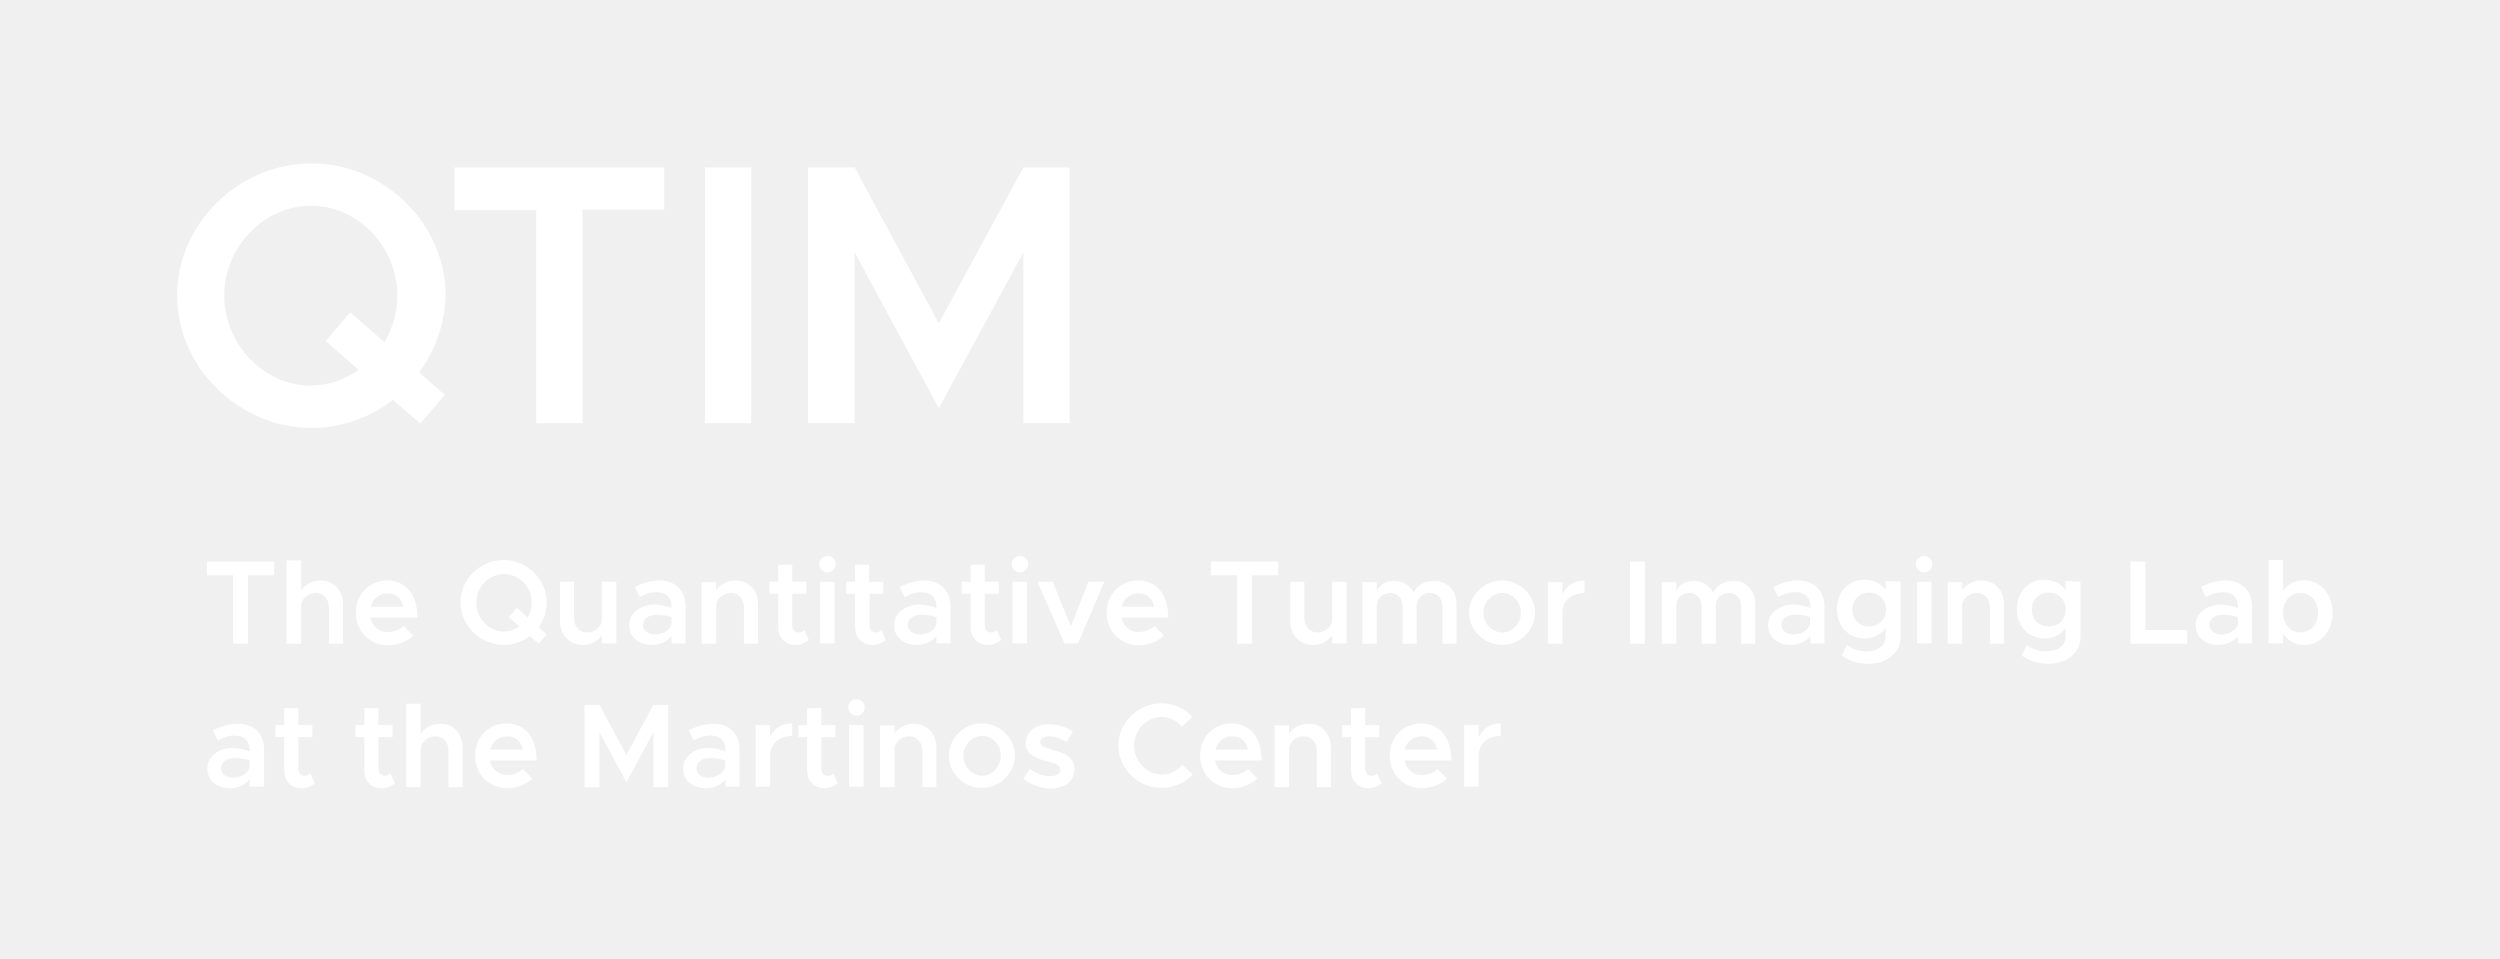
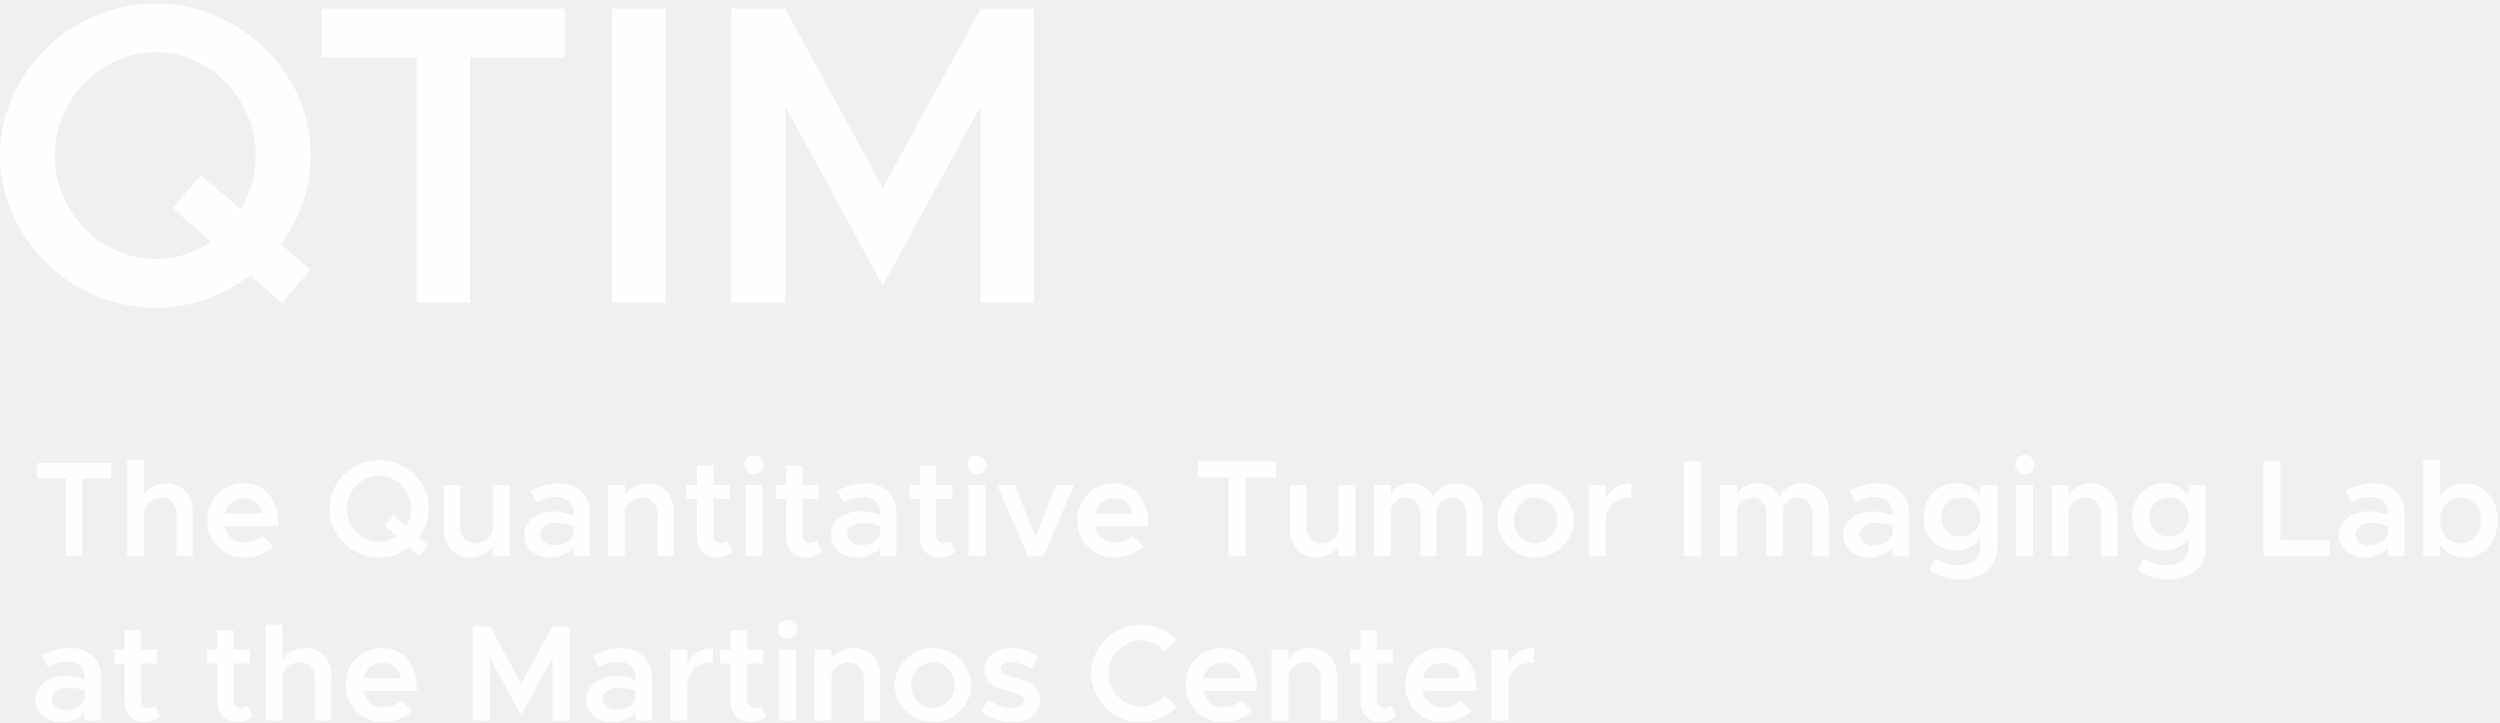
- <svg xmlns="http://www.w3.org/2000/svg" version="1.1" id="Layer_1" x="0px" y="0px" viewBox="0 0 621 238" style="enable-background:new 0 0 621 238;" xml:space="preserve">
-   <style type="text/css">
- 	.st0{fill:#FFFFFF;}
- </style>
-   <g>
-     <g>
-       <path class="st0" d="M57.9,142.9h-6.5v-3.4h16.7v3.4h-6.5v17h-3.7V142.9z" />
-       <path class="st0" d="M85.2,150.1v9.8h-3.5v-9c0-2.1-1.3-3.6-3.2-3.6c-2.1,0-3.7,1.5-3.7,3.3v9.3h-3.6v-20.7h3.6v7.5    c0.9-1.5,2.7-2.5,4.8-2.5C82.9,144.2,85.2,146.6,85.2,150.1z" />
-       <path class="st0" d="M100.3,155.5l2.3,2.4c-1.3,1.4-4,2.4-6.2,2.4c-4.4,0-8-3.4-8-8.1c0-4.6,3.4-8,7.8-8c4.7,0,7.5,3.6,7.5,9.2H92    c0.4,2.1,2.1,3.6,4.2,3.6C97.7,157,99.4,156.4,100.3,155.5z M92.1,150.7h8.1c-0.4-1.9-1.7-3.3-3.9-3.3    C94.2,147.4,92.6,148.6,92.1,150.7z" />
-       <path class="st0" d="M133.8,155.8l2,1.8l-2,2.3l-2.2-1.9c-1.8,1.4-4.1,2.2-6.5,2.2c-5.8,0-10.7-4.8-10.7-10.6s4.9-10.5,10.7-10.5    c5.8,0,10.7,4.8,10.7,10.5C135.8,151.9,135.1,154.1,133.8,155.8z M129,155.6l-2.6-2.3l2-2.3l2.7,2.4c0.6-1.1,1-2.4,1-3.7    c0-3.9-3.1-7.1-6.9-7.1c-3.8,0-6.9,3.3-6.9,7.1c0,3.9,3.2,7.2,6.9,7.2C126.6,156.8,127.9,156.4,129,155.6z" />
-       <path class="st0" d="M153.1,144.5v15.3h-3.6v-2c-0.9,1.4-2.7,2.4-4.7,2.4c-3.4,0-5.7-2.5-5.7-5.9v-9.8h3.5v9    c0,2.1,1.3,3.6,3.2,3.6s3.5-1.3,3.7-2.9v-9.7L153.1,144.5L153.1,144.5z" />
-       <path class="st0" d="M170.3,150.6v9.2h-3.5V158c-1.1,1.4-3,2.2-4.8,2.2c-3.3,0-5.7-1.9-5.7-4.9c0-3,2.8-5.1,6.2-5.1    c1.4,0,2.9,0.3,4.3,0.8v-0.4c0-1.8-1-3.5-3.8-3.5c-1.5,0-2.8,0.5-4.1,1.2l-1.2-2.5c2.2-1.1,4.2-1.6,6.1-1.6    C167.8,144.2,170.3,146.8,170.3,150.6z M166.8,155v-1.7c-1.1-0.4-2.4-0.6-3.8-0.6c-1.8,0-3.3,1-3.3,2.5c0,1.4,1.3,2.4,3,2.4    C164.5,157.6,166.4,156.7,166.8,155z" />
-       <path class="st0" d="M188.3,150.1v9.8h-3.5v-9c0-2.1-1.3-3.6-3.2-3.6c-1.9,0-3.5,1.3-3.7,2.9v9.7h-3.6v-15.3h3.6v2    c1-1.4,2.7-2.4,4.7-2.4C186,144.2,188.3,146.6,188.3,150.1z" />
-       <path class="st0" d="M200.9,159c-0.9,0.7-2.1,1.2-3.3,1.2c-2.5,0-4.3-1.8-4.3-4.4v-8.3h-2.2v-3h2.2v-4.2h3.5v4.2h3.5v3h-3.5v7.8    c0,1,0.6,1.8,1.5,1.8c0.6,0,1.2-0.2,1.5-0.6L200.9,159z" />
-       <path class="st0" d="M203.5,140.1c0-1.1,0.9-2,2.1-2c1.1,0,2,0.9,2,2c0,1.1-0.9,2.1-2,2.1C204.4,142.2,203.5,141.2,203.5,140.1z     M203.7,144.5h3.6v15.3h-3.6V144.5z" />
-       <path class="st0" d="M220,159c-0.9,0.7-2.1,1.2-3.3,1.2c-2.5,0-4.3-1.8-4.3-4.4v-8.3h-2.2v-3h2.2v-4.2h3.5v4.2h3.5v3H216v7.8    c0,1,0.6,1.8,1.5,1.8c0.6,0,1.2-0.2,1.5-0.6L220,159z" />
-       <path class="st0" d="M236.1,150.6v9.2h-3.5V158c-1.1,1.4-3,2.2-4.8,2.2c-3.3,0-5.7-1.9-5.7-4.9c0-3,2.8-5.1,6.2-5.1    c1.4,0,2.9,0.3,4.3,0.8v-0.4c0-1.8-1-3.5-3.8-3.5c-1.5,0-2.8,0.5-4.1,1.2l-1.2-2.5c2.2-1.1,4.2-1.6,6.1-1.6    C233.6,144.2,236.1,146.8,236.1,150.6z M232.6,155v-1.7c-1.1-0.4-2.4-0.6-3.8-0.6c-1.8,0-3.3,1-3.3,2.5c0,1.4,1.3,2.4,3,2.4    C230.3,157.6,232.1,156.7,232.6,155z" />
-       <path class="st0" d="M248.7,159c-0.9,0.7-2.1,1.2-3.3,1.2c-2.5,0-4.3-1.8-4.3-4.4v-8.3h-2.2v-3h2.2v-4.2h3.5v4.2h3.5v3h-3.5v7.8    c0,1,0.6,1.8,1.5,1.8c0.6,0,1.2-0.2,1.5-0.6L248.7,159z" />
-       <path class="st0" d="M251.3,140.1c0-1.1,0.9-2,2.1-2c1.1,0,2,0.9,2,2c0,1.1-0.9,2.1-2,2.1C252.2,142.2,251.3,141.2,251.3,140.1z     M251.5,144.5h3.6v15.3h-3.6V144.5z" />
-       <path class="st0" d="M257.7,144.5h3.8l4.5,11.1l4.4-11.1h3.9l-6.5,15.3h-3.4L257.7,144.5z" />
-       <path class="st0" d="M286.8,155.5l2.3,2.4c-1.3,1.4-4,2.4-6.2,2.4c-4.4,0-8-3.4-8-8.1c0-4.6,3.4-8,7.8-8c4.7,0,7.5,3.6,7.5,9.2    h-11.6c0.4,2.1,2,3.6,4.2,3.6C284.2,157,285.9,156.4,286.8,155.5z M278.6,150.7h8.1c-0.4-1.9-1.7-3.3-3.9-3.3    C280.8,147.4,279.1,148.6,278.6,150.7z" />
-       <path class="st0" d="M307.3,142.9h-6.5v-3.4h16.7v3.4h-6.5v17h-3.7V142.9z" />
-       <path class="st0" d="M334.5,144.5v15.3h-3.6v-2c-1,1.4-2.7,2.4-4.7,2.4c-3.4,0-5.7-2.5-5.7-5.9v-9.8h3.5v9c0,2.1,1.3,3.6,3.2,3.6    c1.9,0,3.5-1.3,3.7-2.9v-9.7L334.5,144.5L334.5,144.5z" />
-       <path class="st0" d="M361.8,150.1v9.8h-3.5v-9.2c0-2-1.2-3.4-3-3.4c-2,0-3.4,1.3-3.4,3.2v9.4h-3.5v-9.2c0-2-1.2-3.4-3-3.4    c-2,0-3.4,1.3-3.4,3.2v9.4h-3.6v-15.3h3.6v2.1c0.8-1.5,2.3-2.4,4.3-2.4c2.2,0,3.9,1.1,4.9,2.9c0.7-1.8,2.7-2.9,5-2.9    C359.4,144.2,361.8,146.6,361.8,150.1z" />
-       <path class="st0" d="M364.9,152.2c0-4.4,3.8-8,8.2-8c4.4,0,8.2,3.6,8.2,8s-3.8,8-8.2,8S364.9,156.5,364.9,152.2z M377.8,152.2    c0-2.7-2.1-4.9-4.6-4.9c-2.5,0-4.7,2.2-4.7,4.9c0,2.7,2.1,4.9,4.7,4.9C375.6,157.1,377.8,154.9,377.8,152.2z" />
-       <path class="st0" d="M393.6,144.2v3.1c-3.3,0-5.5,2-5.5,4.9v7.7h-3.6v-15.3h3.6v3C389.1,145.4,391.1,144.2,393.6,144.2z" />
-       <path class="st0" d="M404.9,139.5h3.7v20.4h-3.7V139.5z" />
-       <path class="st0" d="M436,150.1v9.8h-3.5v-9.2c0-2-1.2-3.4-3-3.4c-2,0-3.3,1.3-3.3,3.2v9.4h-3.5v-9.2c0-2-1.2-3.4-3-3.4    c-2,0-3.3,1.3-3.3,3.2v9.4h-3.6v-15.3h3.6v2.1c0.8-1.5,2.3-2.4,4.3-2.4c2.2,0,3.9,1.1,4.9,2.9c0.7-1.8,2.7-2.9,5-2.9    C433.6,144.2,436,146.6,436,150.1z" />
-       <path class="st0" d="M453.2,150.6v9.2h-3.5V158c-1.1,1.4-3,2.2-4.8,2.2c-3.3,0-5.7-1.9-5.7-4.9c0-3,2.8-5.1,6.2-5.1    c1.4,0,2.9,0.3,4.3,0.8v-0.4c0-1.8-1-3.5-3.8-3.5c-1.5,0-2.8,0.5-4.2,1.2l-1.2-2.5c2.2-1.1,4.2-1.6,6.1-1.6    C450.6,144.2,453.2,146.8,453.2,150.6z M449.6,155v-1.7c-1.1-0.4-2.4-0.6-3.8-0.6c-1.8,0-3.3,1-3.3,2.5c0,1.4,1.3,2.4,3,2.4    C447.3,157.6,449.2,156.7,449.6,155z" />
-       <path class="st0" d="M472.1,144.5v13.7c0,3.9-3.3,6.7-8,6.7c-2.6,0-5.1-0.9-6.6-2.1l1.3-2.6c1.1,1,2.9,1.6,4.7,1.6    c3,0,4.9-1.4,4.9-3.8v-2c-1.2,1.6-3,2.6-5.2,2.6c-4,0-6.9-3-6.9-7.3c0-4.3,2.9-7.3,6.9-7.3c2.2,0,4.2,1,5.2,2.6v-2.3L472.1,144.5    L472.1,144.5z M468.5,151.4c0-2.4-1.8-4.2-4.2-4.2c-2.4,0-4.2,1.8-4.2,4.2c0,2.5,1.8,4.2,4.2,4.2    C466.7,155.6,468.5,153.9,468.5,151.4z" />
-       <path class="st0" d="M475.9,140.1c0-1.1,0.9-2,2.1-2c1.1,0,2,0.9,2,2c0,1.1-0.9,2.1-2,2.1C476.8,142.2,475.9,141.2,475.9,140.1z     M476.2,144.5h3.6v15.3h-3.6V144.5z" />
-       <path class="st0" d="M497.8,150.1v9.8h-3.5v-9c0-2.1-1.3-3.6-3.2-3.6c-1.9,0-3.5,1.3-3.7,2.9v9.7h-3.6v-15.3h3.6v2    c1-1.4,2.7-2.4,4.7-2.4C495.5,144.2,497.8,146.6,497.8,150.1z" />
-       <path class="st0" d="M516.8,144.5v13.7c0,3.9-3.3,6.7-8,6.7c-2.6,0-5.1-0.9-6.6-2.1l1.3-2.6c1.1,1,2.9,1.6,4.7,1.6    c3,0,4.9-1.4,4.9-3.8v-2c-1.2,1.6-3,2.6-5.2,2.6c-4,0-6.9-3-6.9-7.3c0-4.3,2.9-7.3,6.9-7.3c2.2,0,4.1,1,5.2,2.6v-2.3L516.8,144.5    L516.8,144.5z M513.1,151.4c0-2.4-1.7-4.2-4.2-4.2c-2.4,0-4.2,1.8-4.2,4.2c0,2.5,1.8,4.2,4.2,4.2    C511.4,155.6,513.1,153.9,513.1,151.4z" />
-       <path class="st0" d="M543.3,156.5v3.4h-14.1v-20.4h3.7v17H543.3z" />
-       <path class="st0" d="M559.4,150.6v9.2h-3.5V158c-1.1,1.4-3,2.2-4.8,2.2c-3.3,0-5.7-1.9-5.7-4.9c0-3,2.8-5.1,6.2-5.1    c1.4,0,2.9,0.3,4.3,0.8v-0.4c0-1.8-1-3.5-3.8-3.5c-1.5,0-2.8,0.5-4.2,1.2l-1.2-2.5c2.2-1.1,4.2-1.6,6.1-1.6    C556.9,144.2,559.4,146.8,559.4,150.6z M555.9,155v-1.7c-1.1-0.4-2.4-0.6-3.8-0.6c-1.8,0-3.3,1-3.3,2.5c0,1.4,1.3,2.4,3,2.4    C553.6,157.6,555.5,156.7,555.9,155z" />
-       <path class="st0" d="M579.4,152.2c0,4.7-3,8-7,8c-2.3,0-4.1-1-5.3-2.8v2.4h-3.6v-20.7h3.6v7.8c1.2-1.8,3-2.8,5.3-2.8    C576.4,144.2,579.4,147.5,579.4,152.2z M575.8,152.2c0-2.9-1.8-4.9-4.4-4.9c-2.5,0-4.3,2.1-4.3,4.9s1.8,4.9,4.3,4.9    C574,157.1,575.8,155,575.8,152.2z" />
-       <path class="st0" d="M65.6,186.2v9.2H62v-1.8c-1.1,1.4-3.1,2.2-4.8,2.2c-3.3,0-5.7-1.9-5.7-4.9c0-3,2.8-5.1,6.2-5.1    c1.4,0,2.9,0.3,4.3,0.8v-0.4c0-1.8-1-3.5-3.8-3.5c-1.4,0-2.8,0.5-4.1,1.2l-1.2-2.5c2.2-1.1,4.2-1.6,6.1-1.6    C63.1,179.7,65.6,182.3,65.6,186.2z M62,190.6v-1.7c-1.1-0.4-2.4-0.6-3.8-0.6c-1.8,0-3.3,1-3.3,2.5c0,1.5,1.3,2.4,3,2.4    C59.8,193.1,61.6,192.2,62,190.6z" />
-       <path class="st0" d="M78.2,194.6c-0.9,0.7-2.1,1.2-3.3,1.2c-2.6,0-4.3-1.8-4.3-4.4v-8.3h-2.2v-3h2.2v-4.2h3.5v4.2h3.5v3h-3.5v7.8    c0,1,0.6,1.8,1.5,1.8c0.6,0,1.2-0.2,1.5-0.6L78.2,194.6z" />
-       <path class="st0" d="M98.1,194.6c-0.9,0.7-2.1,1.2-3.3,1.2c-2.6,0-4.3-1.8-4.3-4.4v-8.3h-2.2v-3h2.2v-4.2H94v4.2h3.5v3H94v7.8    c0,1,0.6,1.8,1.5,1.8c0.6,0,1.2-0.2,1.5-0.6L98.1,194.6z" />
-       <path class="st0" d="M114.9,185.7v9.8h-3.5v-9c0-2.1-1.3-3.6-3.2-3.6c-2.1,0-3.7,1.5-3.7,3.3v9.3h-3.6v-20.7h3.6v7.5    c0.9-1.5,2.7-2.5,4.8-2.5C112.6,179.7,114.9,182.2,114.9,185.7z" />
-       <path class="st0" d="M129.9,191l2.3,2.4c-1.3,1.4-4,2.4-6.2,2.4c-4.4,0-8-3.4-8-8.1c0-4.6,3.4-8,7.8-8c4.7,0,7.5,3.6,7.5,9.2    h-11.6c0.4,2.1,2.1,3.6,4.2,3.6C127.4,192.6,129.1,191.9,129.9,191z M121.8,186.2h8.1c-0.4-1.9-1.7-3.3-3.9-3.3    C123.9,182.9,122.3,184.2,121.8,186.2z" />
-       <path class="st0" d="M145.2,175.1h3.7l6.7,12.4l6.7-12.4h3.7v20.4h-3.7v-13.6l-6.7,12.4l-6.7-12.4v13.6h-3.7V175.1z" />
-       <path class="st0" d="M183.7,186.2v9.2h-3.5v-1.8c-1.1,1.4-3,2.2-4.8,2.2c-3.3,0-5.7-1.9-5.7-4.9c0-3,2.8-5.1,6.2-5.1    c1.4,0,2.9,0.3,4.3,0.8v-0.4c0-1.8-1-3.5-3.8-3.5c-1.5,0-2.8,0.5-4.1,1.2l-1.2-2.5c2.2-1.1,4.2-1.6,6.1-1.6    C181.1,179.7,183.7,182.3,183.7,186.2z M180.1,190.6v-1.7c-1.1-0.4-2.4-0.6-3.8-0.6c-1.8,0-3.3,1-3.3,2.5c0,1.5,1.3,2.4,3,2.4    C177.8,193.1,179.7,192.2,180.1,190.6z" />
-       <path class="st0" d="M196.8,179.7v3.1c-3.3,0-5.5,2-5.5,4.9v7.7h-3.6v-15.3h3.6v3C192.2,181,194.2,179.7,196.8,179.7z" />
-       <path class="st0" d="M208.1,194.6c-0.9,0.7-2.1,1.2-3.3,1.2c-2.5,0-4.3-1.8-4.3-4.4v-8.3h-2.2v-3h2.2v-4.2h3.5v4.2h3.5v3H204v7.8    c0,1,0.6,1.8,1.5,1.8c0.6,0,1.2-0.2,1.5-0.6L208.1,194.6z" />
-       <path class="st0" d="M210.7,175.7c0-1.1,0.9-2,2.1-2c1.1,0,2,0.9,2,2c0,1.1-0.9,2.1-2,2.1C211.6,177.8,210.7,176.8,210.7,175.7z     M210.9,180.1h3.6v15.3h-3.6V180.1z" />
-       <path class="st0" d="M232.6,185.7v9.8h-3.5v-9c0-2.1-1.3-3.6-3.2-3.6c-1.9,0-3.5,1.3-3.7,2.9v9.7h-3.6v-15.3h3.6v2    c1-1.4,2.7-2.4,4.7-2.4C230.2,179.7,232.6,182.2,232.6,185.7z" />
-       <path class="st0" d="M235.7,187.7c0-4.4,3.8-8,8.2-8c4.4,0,8.2,3.6,8.2,8c0,4.4-3.8,8-8.2,8C239.5,195.8,235.7,192.1,235.7,187.7z     M248.6,187.7c0-2.7-2.1-4.9-4.6-4.9c-2.5,0-4.7,2.2-4.7,4.9c0,2.7,2.1,5,4.7,5C246.4,192.7,248.6,190.4,248.6,187.7z" />
-       <path class="st0" d="M254.2,193.5l1.6-2.5c1.5,1.1,3.2,1.8,5.1,1.8c1.5,0,2.5-0.6,2.5-1.6c0-1.2-1.3-1.6-3.1-2    c-3.3-0.9-5.4-1.8-5.5-4.5c0-2.9,2.4-4.8,5.8-4.8c2.1,0,4.2,0.7,5.9,1.8l-1.5,2.6c-1.5-0.9-3-1.4-4.4-1.4c-1.3,0-2.2,0.5-2.2,1.4    c0,1,0.8,1.3,3.1,2c2.6,0.7,5.4,1.6,5.4,4.8c0,2.9-2.4,4.8-6,4.8C258.6,195.8,256.1,194.9,254.2,193.5z" />
-       <path class="st0" d="M277.8,185.2c0-5.7,4.9-10.5,10.7-10.5c3,0,5.7,1.3,7.7,3.3l-2.6,2.5c-1.2-1.4-3.1-2.4-5-2.4    c-3.8,0-6.9,3.3-6.9,7.1c0,3.9,3.2,7.2,6.9,7.2c2,0,3.8-0.9,5.1-2.4l2.6,2.4c-2,2-4.7,3.3-7.7,3.3    C282.7,195.8,277.8,190.9,277.8,185.2z" />
-       <path class="st0" d="M310,191l2.3,2.4c-1.3,1.4-4,2.4-6.2,2.4c-4.4,0-8-3.4-8-8.1c0-4.6,3.4-8,7.8-8c4.7,0,7.5,3.6,7.5,9.2h-11.6    c0.4,2.1,2,3.6,4.2,3.6C307.5,192.6,309.2,191.9,310,191z M301.9,186.2h8.1c-0.4-1.9-1.7-3.3-3.9-3.3    C304,182.9,302.4,184.2,301.9,186.2z" />
-       <path class="st0" d="M330.6,185.7v9.8h-3.5v-9c0-2.1-1.3-3.6-3.2-3.6c-1.9,0-3.5,1.3-3.7,2.9v9.7h-3.6v-15.3h3.6v2    c1-1.4,2.7-2.4,4.7-2.4C328.2,179.7,330.6,182.2,330.6,185.7z" />
-       <path class="st0" d="M343.2,194.6c-0.9,0.7-2.1,1.2-3.3,1.2c-2.5,0-4.3-1.8-4.3-4.4v-8.3h-2.2v-3h2.2v-4.2h3.5v4.2h3.5v3h-3.5v7.8    c0,1,0.6,1.8,1.5,1.8c0.6,0,1.2-0.2,1.5-0.6L343.2,194.6z" />
-       <path class="st0" d="M357.1,191l2.3,2.4c-1.3,1.4-4,2.4-6.2,2.4c-4.4,0-8-3.4-8-8.1c0-4.6,3.4-8,7.8-8c4.7,0,7.5,3.6,7.5,9.2    h-11.6c0.4,2.1,2,3.6,4.2,3.6C354.5,192.6,356.2,191.9,357.1,191z M348.9,186.2h8.1c-0.4-1.9-1.7-3.3-3.9-3.3    C351.1,182.9,349.4,184.2,348.9,186.2z" />
-       <path class="st0" d="M372.8,179.7v3.1c-3.3,0-5.5,2-5.5,4.9v7.7h-3.6v-15.3h3.6v3C368.3,181,370.3,179.7,372.8,179.7z" />
-     </g>
-     <g>
-       <path class="st0" d="M104.1,92.5l6.4,5.6l-6.1,7.1l-6.8-5.9c-5.6,4.4-12.7,7-20.2,7c-18.1,0-33.4-15.1-33.4-32.9    s15.2-32.8,33.4-32.8c18,0,33.3,15,33.3,32.8C110.5,80.5,108.1,87.1,104.1,92.5z M89.1,91.9l-8.2-7.2l6.1-7.1l8.5,7.4    c2-3.4,3.2-7.4,3.2-11.6c0-12.1-9.8-22.3-21.4-22.3c-11.7,0-21.6,10.2-21.6,22.3c0,12.2,9.9,22.4,21.6,22.4    C81.6,95.7,85.7,94.3,89.1,91.9z" />
-       <path class="st0" d="M133.2,52.2h-20.3V41.6H165v10.5h-20.3v53h-11.5V52.2z" />
-       <path class="st0" d="M175.1,41.6h11.5v63.5h-11.5V41.6z" />
-       <path class="st0" d="M200.7,41.6h11.6l20.9,38.7l21-38.7h11.5v63.5h-11.5V62.7l-21,38.7l-20.9-38.7v42.4h-11.6L200.7,41.6    L200.7,41.6z" />
-     </g>
+ <svg xmlns="http://www.w3.org/2000/svg" xmlns:xlink="http://www.w3.org/1999/xlink" width="270" height="78" viewBox="0 0 270 78">
+   <defs>
+     <path id="a" d="M0 78h269.746V.38H0z" />
+   </defs>
+   <g fill="none" fill-rule="evenodd">
+     <path fill="#FEFEFE" d="M20.823 55.164v4.875h-1.761v-4.52c0-1.036-.672-1.777-1.627-1.777-1.03 0-1.88.741-1.88 1.66v4.637h-1.822V49.682h1.821v3.749c.463-.74 1.373-1.23 2.404-1.23 1.686 0 2.865 1.23 2.865 2.963M24.272 55.446h4.06c-.208-.963-.865-1.645-1.955-1.645-1.015 0-1.836.637-2.105 1.645m4.12 2.4l1.15 1.185c-.672.712-2.015 1.186-3.135 1.186-2.209 0-4.03-1.675-4.03-4.03 0-2.297 1.731-3.986 3.926-3.986 2.388 0 3.776 1.793 3.776 4.622h-5.821c.223 1.052 1.03 1.793 2.134 1.793.717 0 1.567-.326 2-.77M42.859 57.92l-1.328-1.156.984-1.14 1.374 1.185a3.62 3.62 0 0 0 .523-1.867c0-1.941-1.583-3.571-3.464-3.571-1.896 0-3.493 1.63-3.493 3.571 0 1.956 1.597 3.586 3.493 3.586.702 0 1.358-.222 1.911-.608m2.418.09l1.03.888-.985 1.141-1.104-.948a5.383 5.383 0 0 1-3.27 1.126c-2.926 0-5.388-2.415-5.388-5.275 0-2.86 2.462-5.26 5.388-5.26 2.911 0 5.374 2.4 5.374 5.26 0 1.14-.388 2.208-1.045 3.067M55.027 52.379v7.66h-1.821v-1.022c-.478.711-1.374 1.2-2.388 1.2-1.687 0-2.867-1.23-2.867-2.964v-4.874h1.761v4.52c0 1.036.672 1.777 1.628 1.777.955 0 1.746-.637 1.866-1.452v-4.845h1.821zM61.925 57.639v-.86a5.928 5.928 0 0 0-1.896-.296c-.91 0-1.642.503-1.642 1.23 0 .726.642 1.185 1.508 1.185.881 0 1.821-.445 2.03-1.26m1.776-2.207v4.608h-1.776v-.919c-.567.712-1.538 1.097-2.433 1.097-1.642 0-2.881-.963-2.881-2.445 0-1.511 1.418-2.548 3.15-2.548a6.23 6.23 0 0 1 2.164.414v-.207c0-.889-.493-1.749-1.896-1.749-.73 0-1.433.252-2.09.578L57.313 53c1.09-.533 2.105-.8 3.075-.8 2.046 0 3.314 1.29 3.314 3.231M72.749 55.164v4.875h-1.762v-4.52c0-1.036-.671-1.777-1.627-1.777-.955 0-1.746.637-1.866 1.452v4.845h-1.821v-7.66h1.821v1.022c.478-.71 1.374-1.2 2.39-1.2 1.686 0 2.865 1.23 2.865 2.963M79.094 59.61c-.432.37-1.06.607-1.641.607-1.285 0-2.18-.919-2.18-2.208v-4.134h-1.12v-1.496h1.12v-2.104h1.776v2.104h1.747v1.496h-1.747v3.912c0 .519.329.889.762.889.313 0 .597-.119.76-.282l.523 1.215z" />
+     <mask id="b" fill="#fff">
+       <use xlink:href="#a" />
+     </mask>
+     <path fill="#FEFEFE" d="M80.513 60.039h1.82v-7.66h-1.82v7.66zm-.12-9.854a1.038 1.038 0 0 1 2.075 0c0 .549-.463 1.039-1.03 1.039-.582 0-1.044-.49-1.044-1.038zM88.724 59.61c-.433.37-1.06.607-1.643.607-1.284 0-2.179-.919-2.179-2.208v-4.134h-1.12v-1.496h1.12v-2.104h1.776v2.104h1.746v1.496h-1.746v3.912c0 .519.328.889.762.889.313 0 .597-.119.76-.282l.524 1.215zM95.039 57.639v-.86a5.928 5.928 0 0 0-1.897-.296c-.91 0-1.641.503-1.641 1.23 0 .726.642 1.185 1.508 1.185.88 0 1.82-.445 2.03-1.26m1.776-2.207v4.608h-1.776v-.919c-.568.712-1.538 1.097-2.433 1.097-1.643 0-2.882-.963-2.882-2.445 0-1.511 1.419-2.548 3.15-2.548a6.23 6.23 0 0 1 2.165.414v-.207c0-.889-.493-1.749-1.897-1.749-.73 0-1.432.252-2.089.578L90.426 53c1.09-.533 2.104-.8 3.075-.8 2.045 0 3.314 1.29 3.314 3.231M103.16 59.61c-.432.37-1.06.607-1.641.607-1.284 0-2.18-.919-2.18-2.208v-4.134h-1.12v-1.496h1.12v-2.104h1.776v2.104h1.746v1.496h-1.746v3.912c0 .519.328.889.762.889.313 0 .597-.119.76-.282l.524 1.215zM104.58 60.039h1.82v-7.66h-1.82v7.66zm-.12-9.854a1.038 1.038 0 0 1 2.075 0c0 .549-.463 1.039-1.03 1.039-.582 0-1.045-.49-1.045-1.038zM107.684 52.379h1.926l2.24 5.571 2.194-5.571h1.94l-3.27 7.66h-1.716zM118.24 55.446h4.06c-.209-.963-.866-1.645-1.955-1.645-1.015 0-1.836.637-2.105 1.645m4.12 2.4l1.15 1.185c-.672.712-2.016 1.186-3.136 1.186-2.209 0-4.03-1.675-4.03-4.03 0-2.297 1.732-3.986 3.926-3.986 2.388 0 3.777 1.793 3.777 4.622h-5.822c.224 1.052 1.03 1.793 2.134 1.793.717 0 1.568-.326 2.001-.77M132.677 51.549h-3.285V49.86h8.42v1.689h-3.284v8.49h-1.851zM146.396 52.379v7.66h-1.82v-1.022c-.478.711-1.374 1.2-2.389 1.2-1.687 0-2.866-1.23-2.866-2.964v-4.874h1.761v4.52c0 1.036.672 1.777 1.628 1.777.955 0 1.746-.637 1.865-1.452v-4.845h1.821zM160.131 55.164v4.875h-1.776v-4.578c0-1.008-.612-1.72-1.493-1.72-1 0-1.687.667-1.687 1.6v4.698H153.4v-4.578c0-1.008-.612-1.72-1.507-1.72-.986 0-1.687.667-1.687 1.6v4.698h-1.821v-7.66h1.82v1.037c.388-.741 1.18-1.215 2.15-1.215 1.09 0 1.985.548 2.463 1.452.373-.89 1.344-1.452 2.493-1.452 1.612 0 2.821 1.23 2.821 2.963M168.18 56.201c0-1.333-1.076-2.46-2.344-2.46-1.284 0-2.359 1.127-2.359 2.46 0 1.348 1.075 2.475 2.36 2.475 1.267 0 2.342-1.127 2.342-2.475m-6.478 0c0-2.177 1.895-4 4.135-4 2.239 0 4.135 1.823 4.135 4 0 2.178-1.896 4.016-4.135 4.016-2.24 0-4.135-1.838-4.135-4.016M176.182 52.2v1.542c-1.657 0-2.761.978-2.761 2.43v3.867h-1.822v-7.66h1.822v1.481c.492-1.022 1.492-1.66 2.761-1.66M181.84 60.039h1.851V49.86h-1.85zM197.515 55.164v4.875h-1.776v-4.578c0-1.008-.612-1.72-1.493-1.72-1 0-1.687.667-1.687 1.6v4.698h-1.776v-4.578c0-1.008-.612-1.72-1.508-1.72-.985 0-1.687.667-1.687 1.6v4.698h-1.821v-7.66h1.821v1.037c.388-.741 1.18-1.215 2.15-1.215 1.09 0 1.985.548 2.463 1.452.373-.89 1.343-1.452 2.492-1.452 1.613 0 2.822 1.23 2.822 2.963M204.384 57.639v-.86a5.925 5.925 0 0 0-1.896-.296c-.91 0-1.642.503-1.642 1.23 0 .726.642 1.185 1.508 1.185.88 0 1.821-.445 2.03-1.26m1.776-2.207v4.608h-1.776v-.919c-.568.712-1.538 1.097-2.434 1.097-1.642 0-2.88-.963-2.88-2.445 0-1.511 1.418-2.548 3.15-2.548a6.23 6.23 0 0 1 2.164.414v-.207c0-.889-.493-1.749-1.896-1.749-.731 0-1.433.252-2.09.578l-.627-1.26c1.09-.533 2.105-.8 3.075-.8 2.045 0 3.314 1.29 3.314 3.231M213.88 55.83c0-1.214-.881-2.088-2.12-2.088-1.224 0-2.105.874-2.105 2.089 0 1.23.88 2.104 2.105 2.104 1.239 0 2.12-.874 2.12-2.104zm1.82-3.45v6.844c0 1.971-1.671 3.364-4.03 3.364-1.328 0-2.552-.43-3.314-1.023l.672-1.318c.537.489 1.463.8 2.373.8 1.523 0 2.478-.727 2.478-1.882v-.993c-.612.815-1.537 1.304-2.642 1.304-2 0-3.478-1.511-3.478-3.645 0-2.134 1.478-3.63 3.478-3.63 1.09 0 2.09.504 2.642 1.319v-1.14h1.821zM217.747 60.039h1.82v-7.66h-1.82v7.66zm-.12-9.854a1.038 1.038 0 1 1 2.075 0c0 .549-.463 1.039-1.03 1.039-.582 0-1.044-.49-1.044-1.038zM228.66 55.164v4.875h-1.762v-4.52c0-1.036-.672-1.777-1.627-1.777-.956 0-1.747.637-1.866 1.452v4.845h-1.821v-7.66h1.82v1.022c.479-.71 1.374-1.2 2.39-1.2 1.686 0 2.865 1.23 2.865 2.963M236.378 55.83c0-1.214-.88-2.088-2.12-2.088-1.224 0-2.104.874-2.104 2.089 0 1.23.88 2.104 2.104 2.104 1.24 0 2.12-.874 2.12-2.104zm1.821-3.45v6.844c0 1.971-1.671 3.364-4.03 3.364-1.329 0-2.553-.43-3.314-1.023l.672-1.318c.537.489 1.462.8 2.373.8 1.523 0 2.478-.727 2.478-1.882v-.993c-.612.815-1.537 1.304-2.642 1.304-2 0-3.477-1.511-3.477-3.645 0-2.134 1.477-3.63 3.477-3.63 1.09 0 2.09.504 2.642 1.319v-1.14h1.821zM251.561 58.35v1.69h-7.12V49.86h1.851v8.49zM257.907 57.639v-.86a5.928 5.928 0 0 0-1.896-.296c-.91 0-1.642.503-1.642 1.23 0 .726.643 1.185 1.508 1.185.881 0 1.821-.445 2.03-1.26m1.776-2.207v4.608h-1.776v-.919c-.567.712-1.538 1.097-2.433 1.097-1.642 0-2.881-.963-2.881-2.445 0-1.511 1.418-2.548 3.15-2.548a6.23 6.23 0 0 1 2.164.414v-.207c0-.889-.493-1.749-1.896-1.749-.73 0-1.433.252-2.09.578l-.627-1.26c1.09-.533 2.105-.8 3.075-.8 2.046 0 3.314 1.29 3.314 3.231M267.94 56.201c0-1.437-.925-2.46-2.225-2.46-1.283 0-2.179 1.023-2.179 2.46 0 1.438.896 2.475 2.18 2.475 1.299 0 2.224-1.037 2.224-2.475m1.806 0c0 2.356-1.493 4.016-3.538 4.016-1.15 0-2.075-.519-2.687-1.393v1.215H261.7V49.682h1.821v3.912c.612-.875 1.538-1.393 2.687-1.393 2.045 0 3.538 1.66 3.538 4M9.148 75.422v-.86a5.911 5.911 0 0 0-1.895-.296c-.91 0-1.642.504-1.642 1.23s.642 1.186 1.507 1.186c.881 0 1.822-.445 2.03-1.26m1.777-2.208v4.608H9.148v-.918C8.581 77.614 7.61 78 6.715 78c-1.642 0-2.881-.963-2.881-2.445 0-1.511 1.419-2.548 3.15-2.548a6.23 6.23 0 0 1 2.164.414v-.207c0-.888-.492-1.748-1.895-1.748-.732 0-1.433.252-2.09.578l-.627-1.26c1.09-.533 2.104-.8 3.074-.8 2.046 0 3.315 1.289 3.315 3.23M17.27 77.392c-.432.37-1.06.608-1.642.608-1.284 0-2.18-.919-2.18-2.208v-4.134H12.33v-1.496h1.12v-2.104h1.776v2.104h1.746v1.496h-1.746v3.911c0 .52.329.89.762.89.313 0 .597-.119.76-.282l.523 1.215zM27.288 77.392c-.433.37-1.06.608-1.642.608-1.284 0-2.18-.919-2.18-2.208v-4.134h-1.119v-1.496h1.12v-2.104h1.776v2.104h1.746v1.496h-1.746v3.911c0 .52.328.89.761.89.313 0 .598-.119.762-.282l.522 1.215zM35.783 72.947v4.875H34.02v-4.52c0-1.036-.671-1.778-1.627-1.778-1.03 0-1.88.742-1.88 1.66v4.638h-1.822V67.465h1.821v3.748c.463-.74 1.374-1.23 2.404-1.23 1.686 0 2.866 1.23 2.866 2.964M39.232 73.23h4.06c-.209-.964-.865-1.646-1.955-1.646-1.015 0-1.836.637-2.105 1.645m4.12 2.4l1.15 1.186C43.83 77.526 42.485 78 41.365 78c-2.208 0-4.03-1.674-4.03-4.03 0-2.297 1.732-3.986 3.926-3.986 2.388 0 3.777 1.793 3.777 4.623h-5.822c.224 1.052 1.03 1.793 2.134 1.793.717 0 1.568-.326 2.001-.77M51.041 67.643h1.867l3.373 6.208 3.389-6.208h1.85v10.179h-1.85v-6.8L56.28 77.23l-3.373-6.209v6.8H51.04zM68.628 75.422v-.86a5.916 5.916 0 0 0-1.896-.296c-.91 0-1.642.504-1.642 1.23s.642 1.186 1.508 1.186c.88 0 1.821-.445 2.03-1.26m1.776-2.208v4.608h-1.776v-.918C68.06 77.614 67.09 78 66.195 78c-1.642 0-2.882-.963-2.882-2.445 0-1.511 1.419-2.548 3.15-2.548.702 0 1.463.148 2.165.414v-.207c0-.888-.493-1.748-1.896-1.748-.731 0-1.433.252-2.09.578l-.627-1.26c1.09-.533 2.105-.8 3.075-.8 2.046 0 3.314 1.289 3.314 3.23M77.004 69.984v1.54c-1.657 0-2.762.98-2.762 2.431v3.867h-1.821v-7.66h1.821v1.482c.492-1.023 1.492-1.66 2.762-1.66M82.721 77.392c-.432.37-1.06.608-1.641.608-1.284 0-2.18-.919-2.18-2.208v-4.134h-1.12v-1.496h1.12v-2.104h1.777v2.104h1.746v1.496h-1.746v3.911c0 .52.328.89.76.89.314 0 .598-.119.762-.282l.522 1.215zM84.14 77.822h1.822v-7.66H84.14v7.66zm-.119-9.853a1.038 1.038 0 0 1 2.074 0c0 .548-.462 1.037-1.029 1.037a1.054 1.054 0 0 1-1.045-1.037zM95.053 72.947v4.875h-1.762v-4.52c0-1.036-.67-1.778-1.626-1.778-.956 0-1.747.638-1.867 1.453v4.845h-1.82v-7.66h1.82v1.022c.478-.711 1.374-1.2 2.389-1.2 1.687 0 2.866 1.23 2.866 2.963M103.1 73.985c0-1.334-1.075-2.46-2.343-2.46-1.284 0-2.359 1.126-2.359 2.46 0 1.348 1.075 2.474 2.359 2.474 1.268 0 2.344-1.126 2.344-2.474m-6.479 0c0-2.178 1.895-4.001 4.135-4.001 2.239 0 4.135 1.823 4.135 4 0 2.179-1.896 4.016-4.135 4.016-2.24 0-4.135-1.837-4.135-4.015M105.953 76.844l.82-1.26c.747.534 1.613.89 2.584.89.731 0 1.238-.311 1.238-.786 0-.593-.67-.785-1.552-1.022-1.672-.43-2.732-.904-2.747-2.267 0-1.437 1.195-2.415 2.911-2.415 1.06 0 2.12.37 2.956.918l-.761 1.32c-.732-.46-1.523-.698-2.195-.698-.641 0-1.134.252-1.134.682 0 .49.403.637 1.582.978 1.299.356 2.702.8 2.702 2.4 0 1.468-1.224 2.416-3.03 2.416-1.18 0-2.448-.415-3.374-1.156M117.837 72.725c0-2.86 2.463-5.26 5.388-5.26 1.508 0 2.882.637 3.867 1.645l-1.329 1.23c-.627-.727-1.552-1.186-2.538-1.186-1.895 0-3.492 1.63-3.492 3.57 0 1.957 1.597 3.587 3.492 3.587 1.001 0 1.91-.46 2.553-1.185l1.314 1.214a5.365 5.365 0 0 1-3.867 1.66c-2.925 0-5.388-2.415-5.388-5.275M129.945 73.23h4.06c-.209-.964-.865-1.646-1.955-1.646-1.015 0-1.837.637-2.105 1.645m4.12 2.4l1.15 1.186c-.672.711-2.016 1.185-3.136 1.185-2.208 0-4.03-1.674-4.03-4.03 0-2.297 1.732-3.986 3.926-3.986 2.388 0 3.777 1.793 3.777 4.623h-5.822c.224 1.052 1.03 1.793 2.134 1.793.717 0 1.568-.326 2.001-.77M144.411 72.947v4.875h-1.762v-4.52c0-1.036-.671-1.778-1.627-1.778-.955 0-1.746.638-1.866 1.453v4.845h-1.82v-7.66h1.82v1.022c.478-.711 1.374-1.2 2.389-1.2 1.686 0 2.866 1.23 2.866 2.963M150.756 77.392c-.432.37-1.06.608-1.641.608-1.285 0-2.18-.919-2.18-2.208v-4.134h-1.12v-1.496h1.12v-2.104h1.776v2.104h1.747v1.496h-1.747v3.911c0 .52.329.89.761.89.314 0 .598-.119.762-.282l.522 1.215zM153.652 73.23h4.06c-.208-.964-.864-1.646-1.955-1.646-1.015 0-1.836.637-2.105 1.645m4.12 2.4l1.15 1.186c-.672.711-2.015 1.185-3.135 1.185-2.209 0-4.03-1.674-4.03-4.03 0-2.297 1.732-3.986 3.926-3.986 2.388 0 3.776 1.793 3.776 4.623h-5.821c.223 1.052 1.03 1.793 2.135 1.793.716 0 1.567-.326 2-.77M165.672 69.984v1.54c-1.658 0-2.762.98-2.762 2.431v3.867h-1.822v-7.66h1.822v1.482c.492-1.023 1.492-1.66 2.762-1.66M22.772 26.08l-4.145-3.606 3.074-3.559 4.285 3.698a11.302 11.302 0 0 0 1.63-5.824c0-6.055-4.937-11.14-10.804-11.14-5.915 0-10.898 5.085-10.898 11.14 0 6.101 4.983 11.186 10.898 11.186 2.188 0 4.237-.693 5.96-1.895m7.545.277l3.212 2.774-3.073 3.56-3.446-2.96c-2.84 2.173-6.38 3.514-10.198 3.514C7.683 33.245 0 25.71 0 16.789 0 7.867 7.683.379 16.812.379c9.08 0 16.764 7.488 16.764 16.41 0 3.559-1.21 6.887-3.26 9.568M44.989 6.203H34.744V.933h26.265v5.27H50.763V32.69h-5.774zM66.086 32.69h5.774V.934h-5.774zM78.986.934h5.822l10.524 19.368L105.903.934h5.775V32.69h-5.775V11.473L95.333 30.84 84.807 11.473V32.69h-5.822zM7.12 51.66H4V50h8v1.66H8.88V60H7.12z" mask="url(#b)" />
  </g>
</svg>
